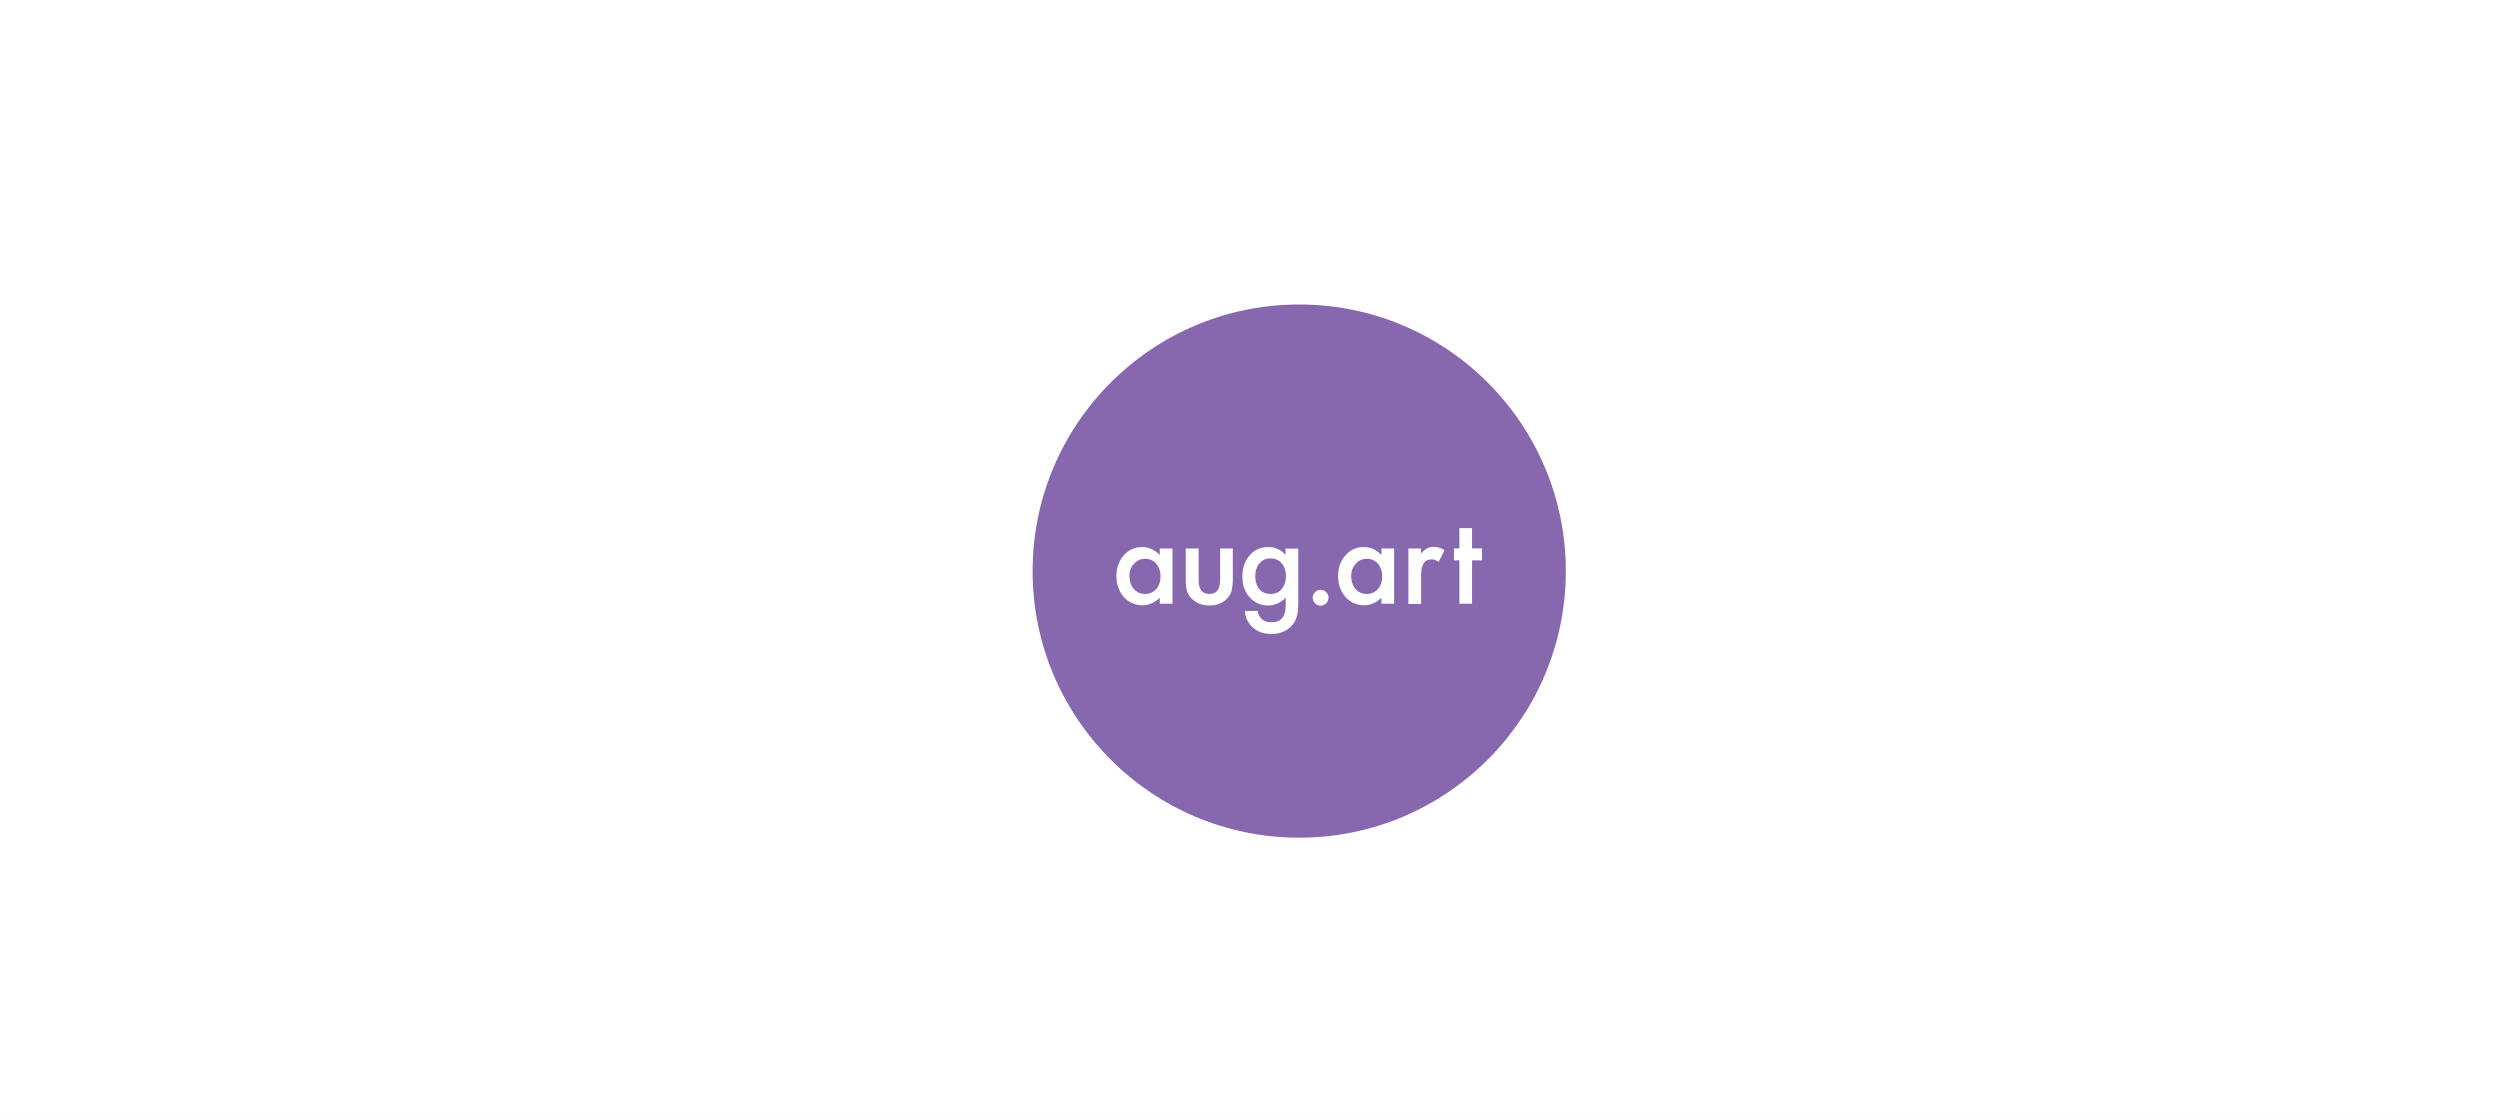
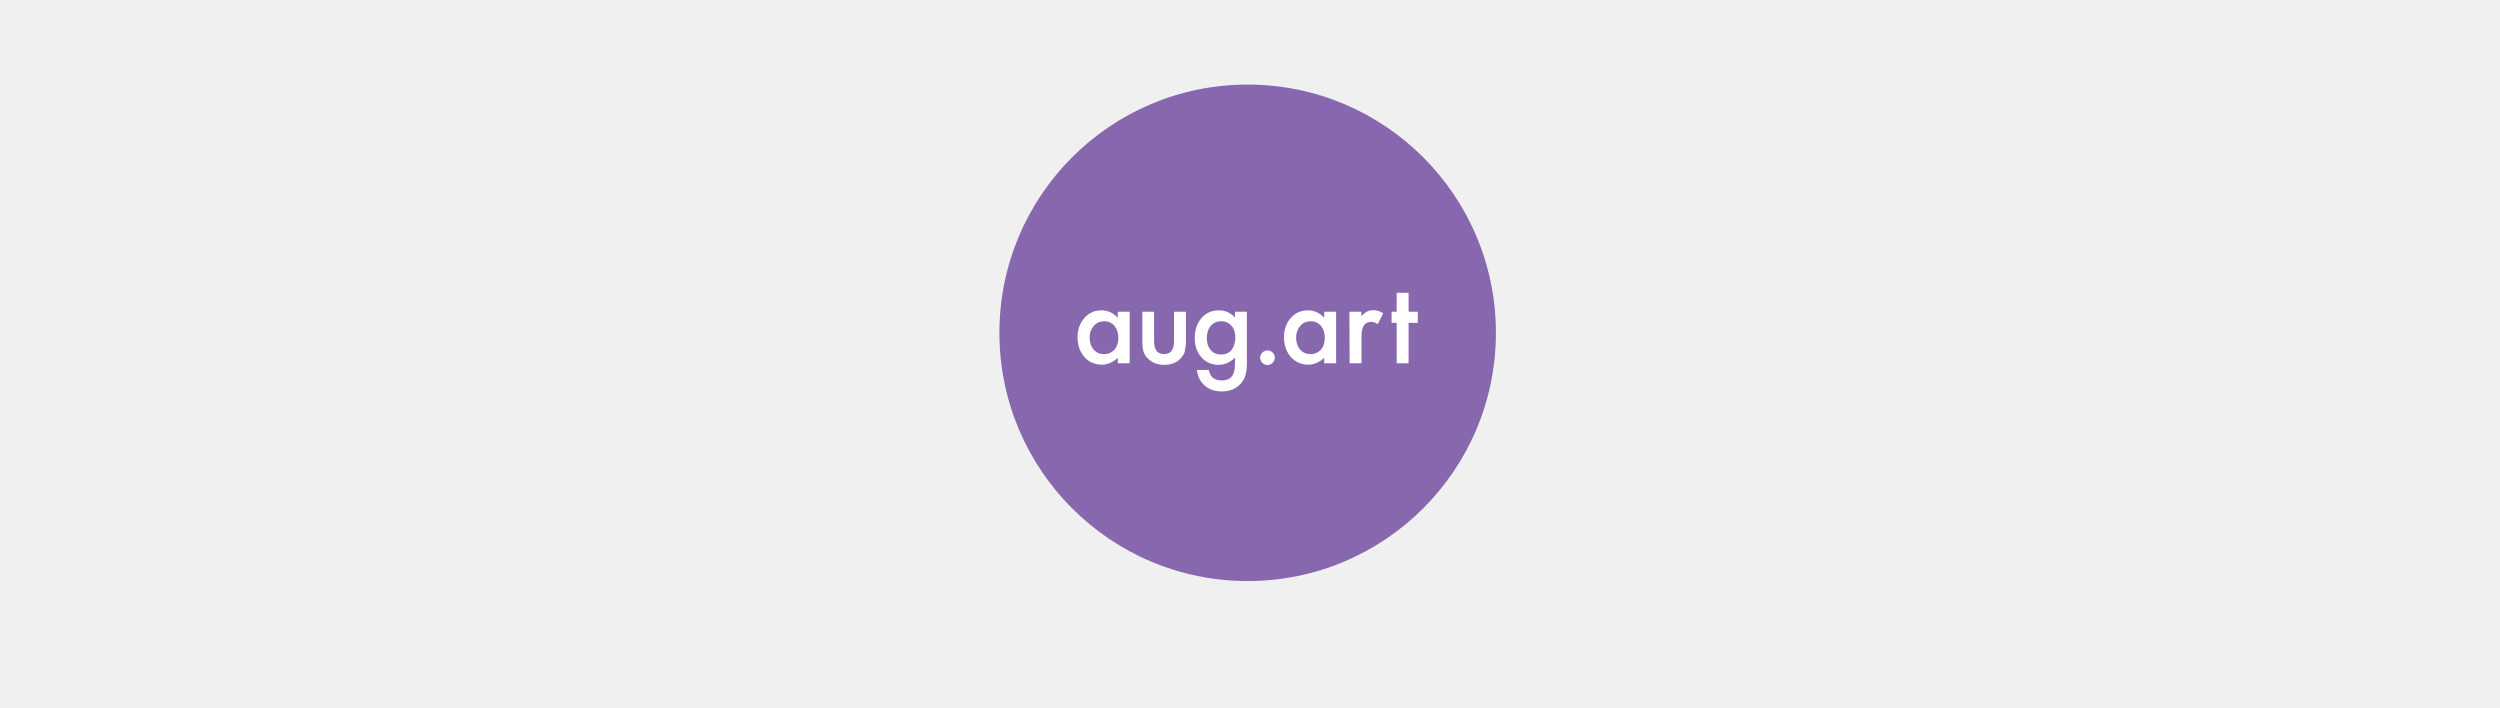
- <svg xmlns="http://www.w3.org/2000/svg" version="1.1" id="Layer_1" x="0px" y="0px" viewBox="0 0 1280 573.3" style="enable-background:new 0 0 1280 573.3;" xml:space="preserve">
+ <svg xmlns="http://www.w3.org/2000/svg" version="1.1" id="Layer_1" x="0px" y="0px" viewBox="0 0 1280 362" style="enable-background:new 0 0 1280 362;" xml:space="preserve">
  <style type="text/css">
- 	.st0{fill:#FFFFFF;}
+ 	.st0{fill:none;}
	.st1{fill:#8767AD;}
+ 	.st2{fill:#FFFFFF;}
</style>
-   <rect class="st0" width="1280" height="573.3" />
+   <rect x="-1.2" y="-0.6" class="st0" width="1280" height="362.6" />
  <g id="Layer_2_1_">
    <g id="Layer_1-2">
-       <circle class="st1" cx="665.2" cy="292.4" r="136.5" />
-       <path class="st0" d="M593.8,280.8h6.5v28.3h-6.5v-3c-2.7,2.5-5.6,3.8-8.7,3.8c-3.7,0.1-7.3-1.5-9.7-4.2c-2.5-2.9-3.8-6.5-3.8-10.8    c0-4.2,1.3-7.8,3.8-10.6c2.4-2.8,5.9-4.3,9.5-4.2c3.3,0,6.3,1.3,8.9,4.1V280.8z M578.3,294.9c0,2.7,0.7,4.9,2.2,6.6    c1.4,1.7,3.4,2.6,5.6,2.6c2.2,0.1,4.4-0.8,5.9-2.5c1.5-1.7,2.2-3.9,2.2-6.5s-0.8-4.8-2.2-6.5c-1.5-1.7-3.6-2.6-5.8-2.5    c-2.2,0-4.2,0.9-5.6,2.6C579,290.3,578.2,292.6,578.3,294.9z" />
-       <path class="st0" d="M613.7,280.8v16.2c0,4.7,1.8,7.1,5.5,7.1c3.7,0,5.5-2.4,5.5-7.1v-16.2h6.5v16.4c0,2-0.3,4-0.8,5.9    c-0.6,1.6-1.6,2.9-2.8,4c-2.2,1.9-5,2.9-8.4,2.9c-3.4,0-6.2-1-8.4-2.9c-1.3-1-2.3-2.4-2.9-4c-0.5-1.3-0.8-3.3-0.8-5.9v-16.4H613.7    z" />
-       <path class="st0" d="M664.7,308.5c0,1.3,0,2.5-0.1,3.5c-0.1,0.9-0.2,1.8-0.4,2.7c-0.4,2.1-1.3,3.9-2.7,5.5    c-2.6,2.9-6.1,4.4-10.5,4.4c-3.8,0-6.9-1-9.3-3.1c-2.5-2.1-4-5-4.4-8.7h6.6c0.2,1.2,0.6,2.3,1.3,3.2c1.3,1.8,3.4,2.6,5.9,2.6    c4.8,0,7.2-2.9,7.2-8.8V306c-2.6,2.6-5.6,4-9,4c-3.9,0-7-1.4-9.5-4.2c-2.5-2.8-3.7-6.3-3.7-10.6c0-4.1,1.1-7.6,3.4-10.5    c2.5-3.1,5.8-4.6,9.8-4.6c3.4-0.1,6.7,1.4,8.9,4v-3.2h6.5L664.7,308.5z M658.4,295c0-2.7-0.8-5-2.2-6.6c-1.4-1.6-3.5-2.6-5.7-2.5    c-2.5,0-4.4,0.9-5.9,2.8c-1.3,1.6-1.9,3.8-1.9,6.4s0.6,4.7,1.9,6.3c1.4,1.8,3.4,2.7,5.9,2.7c2.5,0,4.5-0.9,5.9-2.7    C657.7,299.7,658.4,297.6,658.4,295L658.4,295z" />
-       <path class="st0" d="M672.1,305.9c0.1-2.2,2-4,4.2-3.9c2.1,0.1,3.8,1.8,3.9,3.9c0.1,2.2-1.7,4.1-3.9,4.2c-2.2,0.1-4.1-1.7-4.2-3.9    C672.1,306,672.1,306,672.1,305.9z" />
-       <path class="st0" d="M707.3,280.8h6.5v28.3h-6.5v-3c-2.7,2.5-5.6,3.8-8.7,3.8c-3.7,0.1-7.3-1.5-9.7-4.2c-2.5-2.9-3.8-6.5-3.8-10.8    c0-4.2,1.3-7.8,3.8-10.6c2.4-2.8,5.9-4.3,9.5-4.2c3.3,0,6.3,1.3,8.9,4.1V280.8z M691.8,294.9c0,2.7,0.7,4.9,2.2,6.6    c1.4,1.7,3.4,2.6,5.6,2.6c2.2,0.1,4.4-0.8,5.9-2.5c1.5-1.7,2.2-3.9,2.2-6.5s-0.8-4.8-2.2-6.5c-1.5-1.7-3.6-2.6-5.8-2.5    c-2.2,0-4.2,0.9-5.6,2.6C692.6,290.3,691.8,292.6,691.8,294.9L691.8,294.9z" />
-       <path class="st0" d="M721.1,280.8h6.5v2.5c0.9-1,2-1.9,3.2-2.6c1-0.5,2.2-0.8,3.4-0.7c1.9,0,3.8,0.6,5.4,1.7l-3,6    c-1-0.8-2.3-1.3-3.7-1.3c-3.6,0-5.3,2.7-5.3,8.1v14.7h-6.5L721.1,280.8L721.1,280.8z" />
-       <path class="st0" d="M753.7,286.9v22.2h-6.5v-22.2h-2.8v-6.1h2.8v-10.4h6.5v10.4h5.1v6.1H753.7z" />
+       <circle class="st1" cx="638.8" cy="170.4" r="127.1" />
+       <path class="st2" d="M572.3,159.6h6.1V186h-6.1v-2.8c-2.5,2.3-5.2,3.5-8.1,3.5c-3.4,0.1-6.8-1.4-9-3.9c-2.3-2.7-3.5-6.1-3.5-10.1    c0-3.9,1.2-7.3,3.5-9.9c2.2-2.6,5.5-4,8.8-3.9c3.1,0,5.9,1.2,8.3,3.8V159.6z M557.9,172.8c0,2.5,0.7,4.6,2,6.1    c1.3,1.6,3.2,2.4,5.2,2.4c2,0.1,4.1-0.7,5.5-2.3c1.4-1.6,2-3.6,2-6.1c0-2.4-0.7-4.5-2-6.1c-1.4-1.6-3.4-2.4-5.4-2.3    c-2,0-3.9,0.8-5.2,2.4C558.6,168.5,557.8,170.6,557.9,172.8z" />
+       <path class="st2" d="M590.9,159.6v15.1c0,4.4,1.7,6.6,5.1,6.6c3.4,0,5.1-2.2,5.1-6.6v-15.1h6.1v15.3c0,1.9-0.3,3.7-0.7,5.5    c-0.6,1.5-1.5,2.7-2.6,3.7c-2,1.8-4.7,2.7-7.8,2.7c-3.2,0-5.8-0.9-7.8-2.7c-1.2-0.9-2.1-2.2-2.7-3.7c-0.5-1.2-0.7-3.1-0.7-5.5    v-15.3H590.9z" />
+       <path class="st2" d="M638.4,185.4c0,1.2,0,2.3-0.1,3.3c-0.1,0.8-0.2,1.7-0.4,2.5c-0.4,2-1.2,3.6-2.5,5.1c-2.4,2.7-5.7,4.1-9.8,4.1    c-3.5,0-6.4-0.9-8.7-2.9c-2.3-2-3.7-4.7-4.1-8.1h6.1c0.2,1.1,0.6,2.1,1.2,3c1.2,1.7,3.2,2.4,5.5,2.4c4.5,0,6.7-2.7,6.7-8.2v-3.5    c-2.4,2.4-5.2,3.7-8.4,3.7c-3.6,0-6.5-1.3-8.8-3.9c-2.3-2.6-3.4-5.9-3.4-9.9c0-3.8,1-7.1,3.2-9.8c2.3-2.9,5.4-4.3,9.1-4.3    c3.2-0.1,6.2,1.3,8.3,3.7v-3h6.1V185.4z M632.5,172.9c0-2.5-0.7-4.7-2-6.1c-1.3-1.5-3.3-2.4-5.3-2.3c-2.3,0-4.1,0.8-5.5,2.6    c-1.2,1.5-1.8,3.5-1.8,6c0,2.4,0.6,4.4,1.8,5.9c1.3,1.7,3.2,2.5,5.5,2.5s4.2-0.8,5.5-2.5C631.8,177.2,632.5,175.3,632.5,172.9    L632.5,172.9z" />
+       <path class="st2" d="M645.2,183c0.1-2,1.9-3.7,3.9-3.6c2,0.1,3.5,1.7,3.6,3.6c0.1,2-1.6,3.8-3.6,3.9c-2,0.1-3.8-1.6-3.9-3.6    C645.2,183.1,645.2,183.1,645.2,183z" />
+       <path class="st2" d="M678,159.6h6.1V186H678v-2.8c-2.5,2.3-5.2,3.5-8.1,3.5c-3.4,0.1-6.8-1.4-9-3.9c-2.3-2.7-3.5-6.1-3.5-10.1    c0-3.9,1.2-7.3,3.5-9.9c2.2-2.6,5.5-4,8.8-3.9c3.1,0,5.9,1.2,8.3,3.8V159.6z M663.6,172.8c0,2.5,0.7,4.6,2,6.1    c1.3,1.6,3.2,2.4,5.2,2.4c2,0.1,4.1-0.7,5.5-2.3c1.4-1.6,2-3.6,2-6.1c0-2.4-0.7-4.5-2-6.1c-1.4-1.6-3.4-2.4-5.4-2.3    c-2,0-3.9,0.8-5.2,2.4C664.3,168.5,663.6,170.6,663.6,172.8L663.6,172.8z" />
+       <path class="st2" d="M690.9,159.6h6.1v2.3c0.8-0.9,1.9-1.8,3-2.4c0.9-0.5,2-0.7,3.2-0.7c1.8,0,3.5,0.6,5,1.6l-2.8,5.6    c-0.9-0.7-2.1-1.2-3.4-1.2c-3.4,0-4.9,2.5-4.9,7.5v13.7h-6.1L690.9,159.6L690.9,159.6z" />
+       <path class="st2" d="M721.2,165.3V186h-6.1v-20.7h-2.6v-5.7h2.6v-9.7h6.1v9.7h4.7v5.7H721.2z" />
    </g>
  </g>
</svg>
